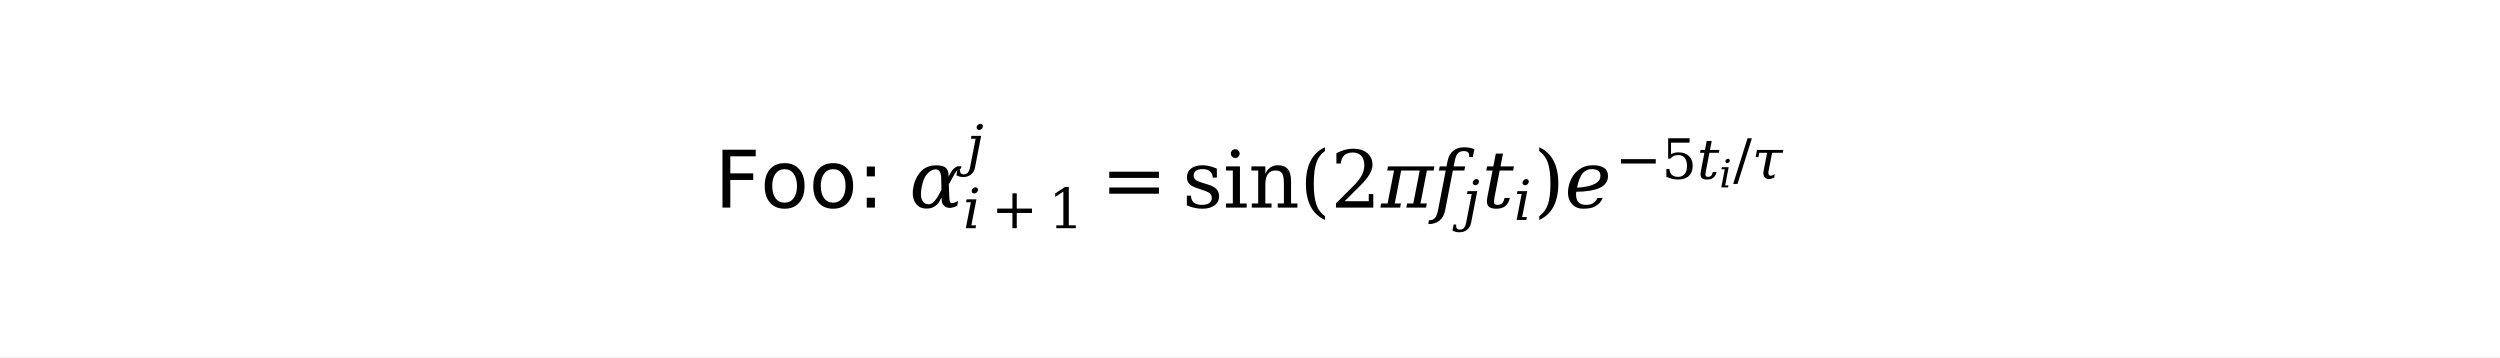
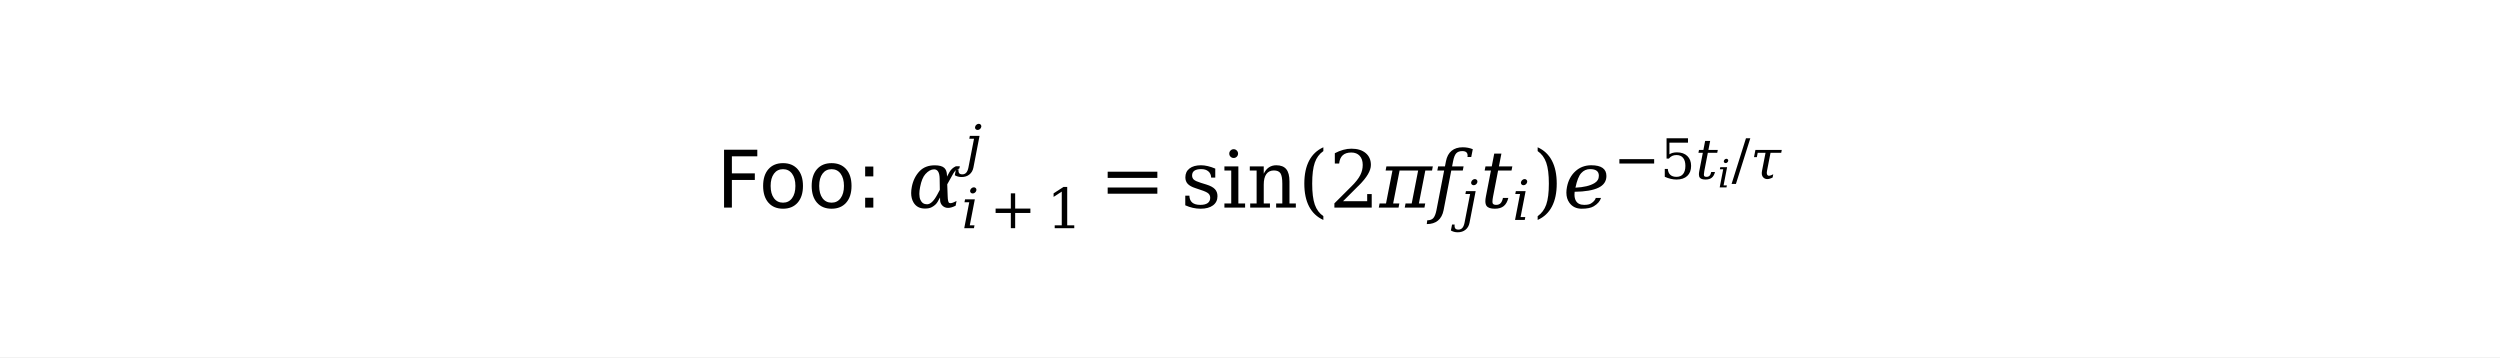
<svg xmlns="http://www.w3.org/2000/svg" xmlns:xlink="http://www.w3.org/1999/xlink" width="378pt" height="54pt" viewBox="0 0 378 54" version="1.1">
  <defs>
    <style type="text/css">*{stroke-linejoin: round; stroke-linecap: butt}</style>
  </defs>
  <g id="figure_1">
    <g id="patch_1">
      <path d="M 0 54  L 378 54  L 378 0  L 0 0  z " style="fill: #ffffff" />
    </g>
    <g id="text_1">
-       <g transform="translate(108.06 31.44) scale(0.12 -0.12)">
+       <g transform="translate(108.3 31.44) scale(0.12 -0.12)">
        <defs>
          <path id="DejaVuSans-46" d="M 628 4666  L 3309 4666  L 3309 4134  L 1259 4134  L 1259 2759  L 3109 2759  L 3109 2228  L 1259 2228  L 1259 0  L 628 0  L 628 4666  z " transform="scale(0.015625)" />
          <path id="DejaVuSans-6f" d="M 1959 3097  Q 1497 3097 1228 2736  Q 959 2375 959 1747  Q 959 1119 1226 758  Q 1494 397 1959 397  Q 2419 397 2687 759  Q 2956 1122 2956 1747  Q 2956 2369 2687 2733  Q 2419 3097 1959 3097  z M 1959 3584  Q 2709 3584 3137 3096  Q 3566 2609 3566 1747  Q 3566 888 3137 398  Q 2709 -91 1959 -91  Q 1206 -91 779 398  Q 353 888 353 1747  Q 353 2609 779 3096  Q 1206 3584 1959 3584  z " transform="scale(0.015625)" />
          <path id="DejaVuSans-3a" d="M 750 794  L 1409 794  L 1409 0  L 750 0  L 750 794  z M 750 3309  L 1409 3309  L 1409 2516  L 750 2516  L 750 3309  z " transform="scale(0.015625)" />
          <path id="DejaVuSans-20" transform="scale(0.015625)" />
          <path id="DejaVuSerif-Italic-3b1" d="M 2597 819  L 2406 472  Q 2259 206 1925 31  Q 1719 -78 1388 -78  Q 1378 -78 1369 -78  Q 753 -75 463 406  Q 269 728 269 1175  Q 269 1409 322 1675  Q 472 2441 953 2941  Q 1406 3409 2172 3409  Q 2713 3409 2941 3200  Q 3144 3013 3156 2613  L 3159 2497  L 3347 2844  Q 3525 3172 3878 3334  L 4194 3334  L 4156 3150  Q 3838 3056 3675 2763  L 3178 1875  L 3213 919  Q 3228 428 3338 375  Q 3375 356 3434 356  Q 3603 356 3928 531  L 3856 153  Q 3509 -25 3244 -25  Q 2966 -25 2778 169  Q 2609 344 2603 597  L 2597 819  z M 2581 1431  L 2566 2350  Q 2550 3081 2119 3084  Q 1763 3084 1419 2703  Q 1131 2388 991 1663  Q 928 1347 928 1103  Q 928 813 1016 622  Q 1175 266 1550 266  Q 1963 266 2384 1063  L 2581 1431  z " transform="scale(0.015625)" />
          <path id="DejaVuSerif-Italic-6a" d="M 1172 4353  Q 1197 4497 1323 4603  Q 1450 4709 1597 4709  Q 1741 4709 1825 4603  Q 1887 4522 1887 4422  Q 1887 4388 1881 4353  Q 1850 4206 1729 4103  Q 1609 4000 1459 4000  Q 1312 4000 1225 4103  Q 1162 4181 1162 4281  Q 1162 4316 1172 4353  z M 1047 2988  L 503 2988  L 566 3322  L 1684 3322  L 978 -325  Q 878 -838 515 -1130  Q 153 -1422 -381 -1422  Q -606 -1422 -800 -1370  Q -994 -1319 -1169 -1216  L -1035 -531  L -738 -531  Q -747 -609 -747 -675  Q -747 -869 -669 -972  Q -563 -1113 -306 -1113  Q -22 -1113 150 -920  Q 322 -728 403 -325  L 1047 2988  z " transform="scale(0.015625)" />
          <path id="DejaVuSerif-Italic-69" d="M 1009 4353  Q 1038 4497 1163 4603  Q 1288 4709 1434 4709  Q 1578 4709 1663 4603  Q 1728 4522 1728 4422  Q 1728 4388 1719 4353  Q 1691 4206 1567 4103  Q 1444 4000 1297 4000  Q 1150 4000 1066 4103  Q 1003 4181 1003 4281  Q 1003 4316 1009 4353  z M 963 331  L 1506 331  L 1444 0  L 325 0  L 903 2988  L 353 2988  L 419 3322  L 1544 3322  L 963 331  z " transform="scale(0.015625)" />
          <path id="DejaVuSerif-2b" d="M 2931 4013  L 2931 2259  L 4684 2259  L 4684 1753  L 2931 1753  L 2931 0  L 2431 0  L 2431 1753  L 678 1753  L 678 2259  L 2431 2259  L 2431 4013  L 2931 4013  z " transform="scale(0.015625)" />
          <path id="DejaVuSerif-31" d="M 909 0  L 909 331  L 1722 331  L 1722 4213  L 781 3603  L 781 4013  L 1919 4750  L 2350 4750  L 2350 331  L 3163 331  L 3163 0  L 909 0  z " transform="scale(0.015625)" />
          <path id="DejaVuSerif-3d" d="M 678 2894  L 4684 2894  L 4684 2394  L 678 2394  L 678 2894  z M 678 1619  L 4684 1619  L 4684 1119  L 678 1119  L 678 1619  z " transform="scale(0.015625)" />
          <path id="DejaVuSerif-73" d="M 359 184  L 359 959  L 691 959  Q 703 588 923 403  Q 1144 219 1575 219  Q 1963 219 2166 364  Q 2369 509 2369 788  Q 2369 1006 2220 1140  Q 2072 1275 1594 1428  L 1178 1569  Q 750 1706 558 1912  Q 366 2119 366 2438  Q 366 2894 700 3153  Q 1034 3413 1625 3413  Q 1888 3413 2178 3344  Q 2469 3275 2778 3144  L 2778 2419  L 2447 2419  Q 2434 2741 2221 2922  Q 2009 3103 1644 3103  Q 1281 3103 1095 2975  Q 909 2847 909 2591  Q 909 2381 1050 2254  Q 1191 2128 1613 1997  L 2069 1856  Q 2541 1709 2748 1489  Q 2956 1269 2956 922  Q 2956 450 2595 179  Q 2234 -91 1600 -91  Q 1278 -91 972 -22  Q 666 47 359 184  z " transform="scale(0.015625)" />
          <path id="DejaVuSerif-69" d="M 622 4353  Q 622 4497 726 4603  Q 831 4709 978 4709  Q 1122 4709 1226 4603  Q 1331 4497 1331 4353  Q 1331 4206 1228 4103  Q 1125 4000 978 4000  Q 831 4000 726 4103  Q 622 4206 622 4353  z M 1356 331  L 1900 331  L 1900 0  L 231 0  L 231 331  L 781 331  L 781 2988  L 231 2988  L 231 3322  L 1356 3322  L 1356 331  z " transform="scale(0.015625)" />
          <path id="DejaVuSerif-6e" d="M 263 0  L 263 331  L 781 331  L 781 2988  L 231 2988  L 231 3322  L 1356 3322  L 1356 2731  Q 1516 3069 1770 3241  Q 2025 3413 2363 3413  Q 2913 3413 3172 3097  Q 3431 2781 3431 2113  L 3431 331  L 3944 331  L 3944 0  L 2356 0  L 2356 331  L 2853 331  L 2853 1931  Q 2853 2541 2703 2767  Q 2553 2994 2175 2994  Q 1775 2994 1565 2701  Q 1356 2409 1356 1850  L 1356 331  L 1856 331  L 1856 0  L 263 0  z " transform="scale(0.015625)" />
          <path id="DejaVuSerif-28" d="M 2041 -997  Q 1281 -656 893 83  Q 506 822 506 1931  Q 506 3044 893 3783  Q 1281 4522 2041 4863  L 2041 4556  Q 1559 4225 1350 3623  Q 1141 3022 1141 1931  Q 1141 844 1350 242  Q 1559 -359 2041 -691  L 2041 -997  z " transform="scale(0.015625)" />
          <path id="DejaVuSerif-32" d="M 819 3553  L 469 3553  L 469 4384  Q 803 4563 1142 4656  Q 1481 4750 1806 4750  Q 2534 4750 2956 4397  Q 3378 4044 3378 3438  Q 3378 2753 2422 1800  Q 2347 1728 2309 1691  L 1131 513  L 3078 513  L 3078 1088  L 3444 1088  L 3444 0  L 434 0  L 434 341  L 1850 1753  Q 2319 2222 2519 2614  Q 2719 3006 2719 3438  Q 2719 3909 2473 4175  Q 2228 4441 1797 4441  Q 1350 4441 1106 4219  Q 863 3997 819 3553  z " transform="scale(0.015625)" />
          <path id="DejaVuSerif-Italic-3c0" d="M -56 0  L 6 331  L 525 331  L 1044 2988  L 494 2988  L 556 3322  L 4300 3322  L 4237 2988  L 3694 2988  L 3175 331  L 3687 331  L 3625 0  L 2037 0  L 2100 331  L 2597 331  L 3116 2988  L 1619 2988  L 1100 331  L 1600 331  L 1537 0  L -56 0  z " transform="scale(0.015625)" />
          <path id="DejaVuSerif-Italic-66" d="M 3191 4078  L 2887 4078  Q 2900 4144 2900 4203  Q 2900 4347 2825 4434  Q 2719 4556 2472 4556  Q 2150 4556 1984 4379  Q 1819 4203 1731 3750  L 1647 3322  L 2575 3322  L 2509 2988  L 1581 2988  L 962 -206  Q 853 -763 509 -1047  Q 166 -1331 -394 -1331  L -356 -1025  Q -28 -1025 131 -850  Q 297 -663 387 -206  L 1006 2988  L 456 2988  L 522 3322  L 1072 3322  L 1153 3738  Q 1262 4297 1606 4578  Q 1950 4863 2509 4863  Q 2719 4863 2920 4825  Q 3122 4788 3316 4709  L 3191 4078  z " transform="scale(0.015625)" />
          <path id="DejaVuSerif-Italic-74" d="M 856 2988  L 350 2988  L 416 3322  L 922 3322  L 1122 4353  L 1700 4353  L 1500 3322  L 2581 3322  L 2516 2988  L 1434 2988  L 1025 878  Q 978 631 978 488  Q 978 388 1000 338  Q 1059 219 1278 219  Q 1503 219 1633 351  Q 1763 484 1825 781  L 2259 781  Q 2147 328 1884 118  Q 1622 -91 1169 -91  Q 672 -91 506 131  Q 406 266 406 516  Q 406 675 447 878  L 856 2988  z " transform="scale(0.015625)" />
          <path id="DejaVuSerif-29" d="M 453 -997  L 453 -691  Q 934 -359 1145 242  Q 1356 844 1356 1931  Q 1356 3022 1145 3623  Q 934 4225 453 4556  L 453 4863  Q 1216 4522 1603 3783  Q 1991 3044 1991 1931  Q 1991 822 1603 83  Q 1216 -656 453 -997  z " transform="scale(0.015625)" />
          <path id="DejaVuSerif-Italic-65" d="M 938 1275  Q 925 1156 925 1050  Q 925 756 1031 563  Q 1216 219 1709 219  Q 2072 219 2250 328  Q 2569 525 2644 778  L 3066 778  Q 2941 381 2475 103  Q 2150 -91 1506 -91  Q 863 -91 516 388  Q 272 722 272 1206  Q 272 1419 319 1659  Q 472 2450 1000 2931  Q 1528 3413 2278 3413  Q 3500 3413 3500 2547  Q 3500 1913 2859 1603  Q 2206 1288 938 1275  z M 2541 1975  Q 2891 2181 2891 2569  Q 2891 3103 2181 3103  Q 1763 3103 1472 2784  Q 1181 2466 1003 1606  Q 2006 1653 2541 1975  z " transform="scale(0.015625)" />
          <path id="DejaVuSerif-2212" d="M 678 2259  L 4684 2259  L 4684 1753  L 678 1753  L 678 2259  z " transform="scale(0.015625)" />
          <path id="DejaVuSerif-35" d="M 3219 4666  L 3219 4153  L 1081 4153  L 1081 2816  Q 1244 2928 1461 2984  Q 1678 3041 1947 3041  Q 2703 3041 3140 2622  Q 3578 2203 3578 1478  Q 3578 738 3136 323  Q 2694 -91 1894 -91  Q 1572 -91 1234 -12  Q 897 66 544 225  L 544 1131  L 897 1131  Q 925 688 1179 453  Q 1434 219 1894 219  Q 2388 219 2653 544  Q 2919 869 2919 1478  Q 2919 2084 2655 2407  Q 2391 2731 1894 2731  Q 1613 2731 1398 2631  Q 1184 2531 1019 2322  L 750 2322  L 750 4666  L 3219 4666  z " transform="scale(0.015625)" />
          <path id="DejaVuSerif-2f" d="M 1656 4666  L 2156 4666  L 500 -594  L 0 -594  L 1656 4666  z " transform="scale(0.015625)" />
          <path id="DejaVuSerif-Italic-3c4" d="M 2328 2988  L 1922 906  Q 1838 469 2047 363  Q 2203 284 2641 519  L 2569 141  Q 1859 -225 1491 156  Q 1247 406 1347 906  L 1753 2988  L 850 2988  L 753 2488  L 425 2488  L 588 3322  L 3625 3322  L 3559 2988  L 2328 2988  z " transform="scale(0.015625)" />
        </defs>
        <use xlink:href="#DejaVuSans-46" transform="translate(0 0.442187)" />
-         <use xlink:href="#DejaVuSans-6f" transform="translate(57.51953 0.442187)" />
-         <use xlink:href="#DejaVuSans-6f" transform="translate(118.7012 0.442187)" />
-         <use xlink:href="#DejaVuSans-3a" transform="translate(179.8828 0.442187)" />
-         <use xlink:href="#DejaVuSans-20" transform="translate(213.5742 0.442187)" />
-         <use xlink:href="#DejaVuSerif-Italic-3b1" transform="translate(245.3613 0.442187)" />
-         <use xlink:href="#DejaVuSerif-Italic-6a" transform="translate(317.3199 54.49531) scale(0.7)" />
-         <use xlink:href="#DejaVuSerif-Italic-69" transform="translate(312.8906 -25.51094) scale(0.7)" />
-         <use xlink:href="#DejaVuSerif-2b" transform="translate(348.5537 -25.51094) scale(0.7)" />
-         <use xlink:href="#DejaVuSerif-31" transform="translate(420.4814 -25.51094) scale(0.7)" />
-         <use xlink:href="#DejaVuSerif-3d" transform="translate(486.5777 0.442187)" />
-         <use xlink:href="#DejaVuSerif-73" transform="translate(589.3316 0.442187)" />
-         <use xlink:href="#DejaVuSerif-69" transform="translate(640.65 0.442187)" />
-         <use xlink:href="#DejaVuSerif-6e" transform="translate(672.6324 0.442187)" />
-         <use xlink:href="#DejaVuSerif-28" transform="translate(737.0367 0.442187)" />
-         <use xlink:href="#DejaVuSerif-32" transform="translate(776.0504 0.442187)" />
-         <use xlink:href="#DejaVuSerif-Italic-3c0" transform="translate(839.6734 0.442187)" />
-         <use xlink:href="#DejaVuSerif-Italic-66" transform="translate(905.3961 0.442187)" />
-         <use xlink:href="#DejaVuSerif-Italic-6a" transform="translate(942.4078 -15.12969) scale(0.7)" />
-         <use xlink:href="#DejaVuSerif-Italic-74" transform="translate(966.7072 0.442187)" />
-         <use xlink:href="#DejaVuSerif-Italic-69" transform="translate(1006.893 -15.12969) scale(0.7)" />
-         <use xlink:href="#DejaVuSerif-29" transform="translate(1031.876 0.442187)" />
-         <use xlink:href="#DejaVuSerif-Italic-65" transform="translate(1070.889 0.442187)" />
-         <use xlink:href="#DejaVuSerif-2212" transform="translate(1134.507 36.77656) scale(0.7)" />
-         <use xlink:href="#DejaVuSerif-35" transform="translate(1193.16 36.77656) scale(0.7)" />
-         <use xlink:href="#DejaVuSerif-Italic-74" transform="translate(1237.696 36.77656) scale(0.7)" />
-         <use xlink:href="#DejaVuSerif-Italic-69" transform="translate(1265.826 25.87625) scale(0.49)" />
-         <use xlink:href="#DejaVuSerif-2f" transform="translate(1283.314 36.77656) scale(0.7)" />
-         <use xlink:href="#DejaVuSerif-Italic-3c4" transform="translate(1306.898 36.77656) scale(0.7)" />
+         <use xlink:href="#DejaVuSans-6f" transform="translate(53.51953 0.442187)" />
+         <use xlink:href="#DejaVuSans-6f" transform="translate(114.7012 0.442187)" />
+         <use xlink:href="#DejaVuSans-3a" transform="translate(175.8828 0.442187)" />
+         <use xlink:href="#DejaVuSans-20" transform="translate(209.5742 0.442187)" />
+         <use xlink:href="#DejaVuSerif-Italic-3b1" transform="translate(241.3613 0.442187)" />
+         <use xlink:href="#DejaVuSerif-Italic-6a" transform="translate(313.3199 54.49531) scale(0.7)" />
+         <use xlink:href="#DejaVuSerif-Italic-69" transform="translate(308.8906 -25.51094) scale(0.7)" />
+         <use xlink:href="#DejaVuSerif-2b" transform="translate(344.5537 -25.51094) scale(0.7)" />
+         <use xlink:href="#DejaVuSerif-31" transform="translate(416.4814 -25.51094) scale(0.7)" />
+         <use xlink:href="#DejaVuSerif-3d" transform="translate(482.5777 0.442187)" />
+         <use xlink:href="#DejaVuSerif-73" transform="translate(585.3316 0.442187)" />
+         <use xlink:href="#DejaVuSerif-69" transform="translate(636.65 0.442187)" />
+         <use xlink:href="#DejaVuSerif-6e" transform="translate(668.6324 0.442187)" />
+         <use xlink:href="#DejaVuSerif-28" transform="translate(733.0367 0.442187)" />
+         <use xlink:href="#DejaVuSerif-32" transform="translate(772.0504 0.442187)" />
+         <use xlink:href="#DejaVuSerif-Italic-3c0" transform="translate(835.6734 0.442187)" />
+         <use xlink:href="#DejaVuSerif-Italic-66" transform="translate(901.3961 0.442187)" />
+         <use xlink:href="#DejaVuSerif-Italic-6a" transform="translate(938.4078 -15.12969) scale(0.7)" />
+         <use xlink:href="#DejaVuSerif-Italic-74" transform="translate(962.7072 0.442187)" />
+         <use xlink:href="#DejaVuSerif-Italic-69" transform="translate(1002.893 -15.12969) scale(0.7)" />
+         <use xlink:href="#DejaVuSerif-29" transform="translate(1027.876 0.442187)" />
+         <use xlink:href="#DejaVuSerif-Italic-65" transform="translate(1066.889 0.442187)" />
+         <use xlink:href="#DejaVuSerif-2212" transform="translate(1130.507 36.77656) scale(0.7)" />
+         <use xlink:href="#DejaVuSerif-35" transform="translate(1189.16 36.77656) scale(0.7)" />
+         <use xlink:href="#DejaVuSerif-Italic-74" transform="translate(1233.696 36.77656) scale(0.7)" />
+         <use xlink:href="#DejaVuSerif-Italic-69" transform="translate(1261.826 25.87625) scale(0.49)" />
+         <use xlink:href="#DejaVuSerif-2f" transform="translate(1279.314 36.77656) scale(0.7)" />
+         <use xlink:href="#DejaVuSerif-Italic-3c4" transform="translate(1302.898 36.77656) scale(0.7)" />
      </g>
    </g>
  </g>
</svg>
